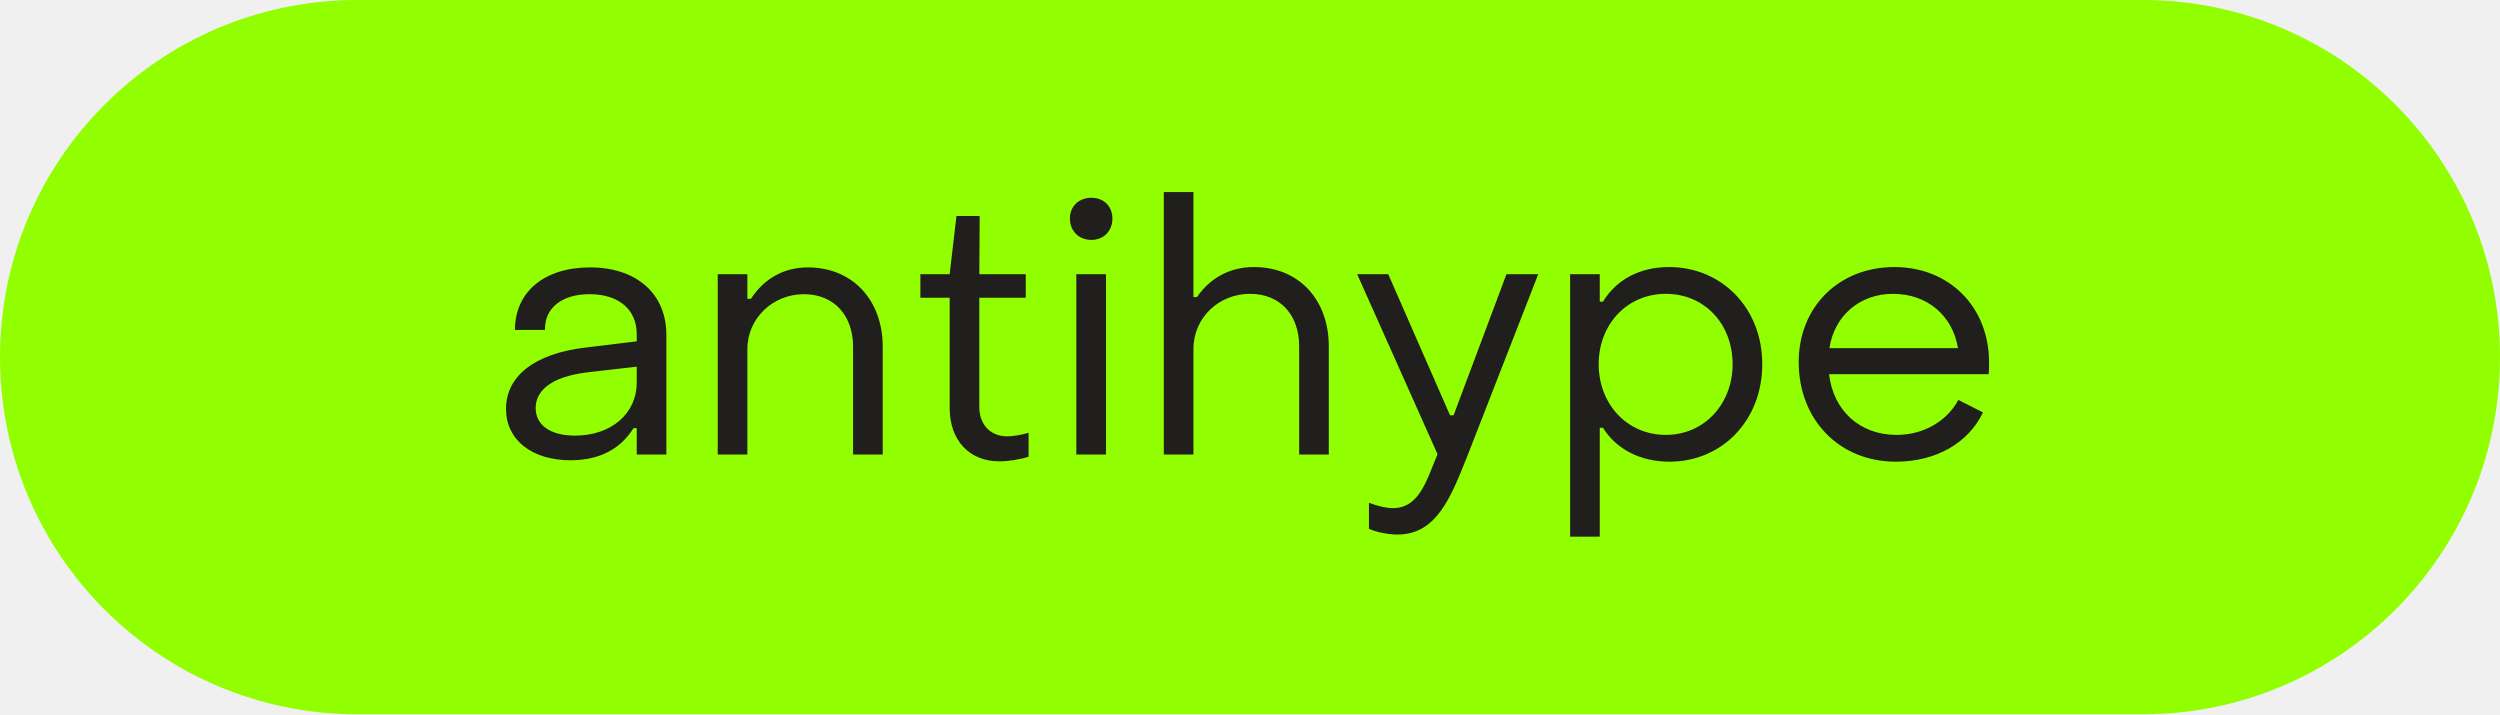
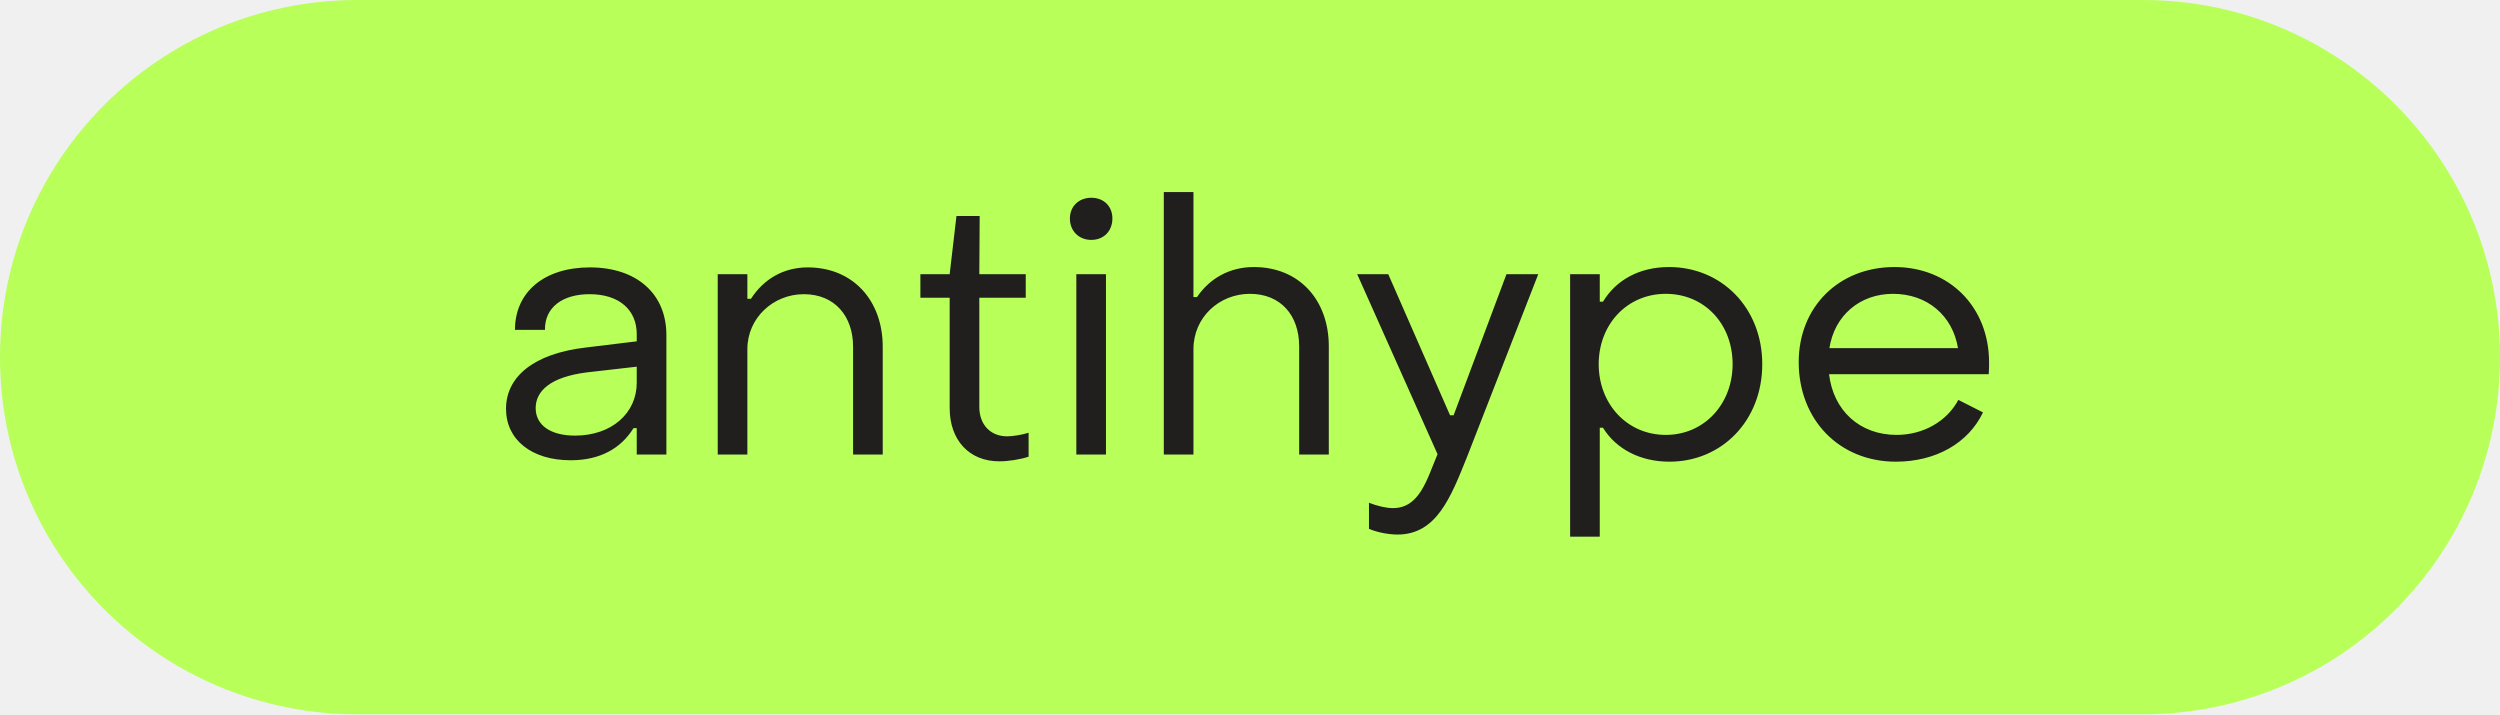
- <svg xmlns="http://www.w3.org/2000/svg" width="154" height="44" viewBox="0 0 154 44" fill="none">
-   <rect width="154" height="44" rx="22" fill="#92FF00" />
-   <path d="M35.153 28.352C36.935 28.352 38.233 27.648 39.025 26.372H39.223V28H41.049V20.63C41.049 18.1 39.223 16.472 36.341 16.472C33.547 16.472 31.721 17.968 31.721 20.322H33.569C33.547 18.936 34.647 18.122 36.319 18.122C38.145 18.122 39.223 19.09 39.223 20.586V21.026L36.143 21.4C32.843 21.774 31.171 23.226 31.171 25.184C31.171 27.098 32.755 28.352 35.153 28.352ZM35.417 26.834C33.921 26.834 32.997 26.196 32.997 25.14C32.997 24.106 33.877 23.226 36.143 22.94L39.223 22.588V23.578C39.223 25.448 37.683 26.834 35.417 26.834ZM44.212 28H46.038V21.51C46.038 19.574 47.644 18.122 49.514 18.122C51.428 18.122 52.55 19.486 52.55 21.356V28H54.376V21.356C54.376 18.54 52.572 16.472 49.756 16.472C48.282 16.472 47.05 17.176 46.258 18.408H46.038V16.89H44.212V28ZM61.558 28.418C62.108 28.418 62.834 28.308 63.362 28.132V26.658C62.944 26.79 62.372 26.878 62.042 26.878C60.986 26.878 60.326 26.13 60.326 25.074V18.342H63.186V16.89H60.326L60.348 13.304H58.918L58.5 16.89H56.696V18.342H58.5V25.14C58.5 27.098 59.688 28.418 61.558 28.418ZM67.226 14.778C67.996 14.778 68.524 14.228 68.524 13.458C68.524 12.71 67.996 12.182 67.226 12.182C66.456 12.182 65.906 12.71 65.906 13.458C65.906 14.228 66.456 14.778 67.226 14.778ZM66.302 28H68.128V16.89H66.302V28ZM71.69 28H73.516V21.51C73.516 19.53 75.122 18.1 76.992 18.1C78.906 18.1 80.028 19.442 80.028 21.334V28H81.854V21.334C81.854 18.496 80.05 16.45 77.234 16.45C75.76 16.45 74.528 17.132 73.736 18.298H73.516V11.83H71.69V28ZM86.088 32.928C88.486 32.928 89.366 30.64 90.356 28.176L94.756 16.89H92.798L89.542 25.58H89.322L85.516 16.89H83.602L88.552 27.978C87.892 29.54 87.452 31.3 85.802 31.3C85.384 31.3 84.834 31.168 84.328 30.97V32.576C84.834 32.796 85.538 32.928 86.088 32.928ZM102.813 16.45C100.987 16.45 99.557 17.242 98.743 18.584H98.545V16.89H96.719V33.06H98.545V26.35H98.743C99.557 27.67 101.053 28.44 102.835 28.44C106.069 28.44 108.555 25.91 108.555 22.434C108.555 18.958 106.047 16.45 102.813 16.45ZM102.615 18.1C104.991 18.1 106.729 19.948 106.729 22.434C106.729 24.876 104.991 26.79 102.615 26.79C100.217 26.79 98.479 24.876 98.479 22.434C98.479 19.992 100.217 18.1 102.615 18.1ZM116.784 28.44C119.248 28.44 121.25 27.296 122.152 25.404L120.634 24.634C119.93 25.954 118.478 26.79 116.828 26.79C114.562 26.79 112.934 25.294 112.67 23.05H122.504C122.526 22.808 122.526 22.544 122.526 22.324C122.526 18.914 120.084 16.45 116.696 16.45C113.264 16.45 110.8 18.914 110.8 22.302C110.8 25.866 113.308 28.44 116.784 28.44ZM112.692 21.444C113 19.442 114.562 18.1 116.608 18.1C118.72 18.1 120.282 19.442 120.612 21.444H112.692Z" fill="#201F1E" />
+ <svg xmlns="http://www.w3.org/2000/svg" width="224" height="64" viewBox="0 0 224 64" fill="none">
+   <g clip-path="url(#clip0_111_11)">
+     <path d="M192 0H32C14.327 0 0 14.327 0 32C0 49.673 14.327 64 32 64H192C209.673 64 224 49.673 224 32C224 14.327 209.673 0 192 0Z" fill="#B8FF59" />
+     <path d="M51.132 41.239C53.724 41.239 55.612 40.215 56.764 38.359H57.052V40.727H59.708V30.007C59.708 26.327 57.052 23.959 52.86 23.959C48.796 23.959 46.14 26.135 46.14 29.559H48.828C48.796 27.543 50.396 26.359 52.828 26.359C55.484 26.359 57.052 27.767 57.052 29.943V30.583L52.572 31.127C47.772 31.671 45.34 33.783 45.34 36.631C45.34 39.415 47.644 41.239 51.132 41.239ZM51.516 39.031C49.34 39.031 47.996 38.103 47.996 36.567C47.996 35.063 49.276 33.783 52.572 33.367L57.052 32.855V34.295C57.052 37.015 54.812 39.031 51.516 39.031ZM64.308 40.727H66.964V31.287C66.964 28.471 69.3 26.359 72.02 26.359C74.804 26.359 76.436 28.343 76.436 31.063V40.727H79.092V31.063C79.092 26.967 76.468 23.959 72.372 23.959C70.228 23.959 68.436 24.983 67.284 26.775H66.964V24.567H64.308V40.727ZM89.539 41.335C90.339 41.335 91.395 41.175 92.163 40.919V38.775C91.555 38.967 90.723 39.095 90.243 39.095C88.707 39.095 87.747 38.007 87.747 36.471V26.679H91.907V24.567H87.747L87.779 19.351H85.699L85.091 24.567H82.467V26.679H85.091V36.567C85.091 39.415 86.819 41.335 89.539 41.335ZM97.783 21.495C98.903 21.495 99.671 20.695 99.671 19.575C99.671 18.487 98.903 17.719 97.783 17.719C96.663 17.719 95.863 18.487 95.863 19.575C95.863 20.695 96.663 21.495 97.783 21.495ZM96.439 40.727H99.095V24.567H96.439V40.727ZM104.277 40.727H106.933V31.287C106.933 28.407 109.269 26.327 111.989 26.327C114.773 26.327 116.405 28.279 116.405 31.031V40.727H119.061V31.031C119.061 26.903 116.437 23.927 112.341 23.927C110.197 23.927 108.405 24.919 107.253 26.615H106.933V17.207H104.277V40.727ZM125.22 47.895C128.708 47.895 129.988 44.567 131.428 40.983L137.828 24.567H134.98L130.244 37.207H129.924L124.388 24.567H121.604L128.804 40.695C127.844 42.967 127.204 45.527 124.804 45.527C124.196 45.527 123.396 45.335 122.66 45.047V47.383C123.396 47.703 124.42 47.895 125.22 47.895ZM149.546 23.927C146.89 23.927 144.811 25.079 143.627 27.031H143.339V24.567H140.683V48.087H143.339V38.327H143.627C144.811 40.247 146.986 41.367 149.578 41.367C154.282 41.367 157.898 37.687 157.898 32.631C157.898 27.575 154.25 23.927 149.546 23.927ZM149.258 26.327C152.714 26.327 155.242 29.015 155.242 32.631C155.242 36.183 152.714 38.967 149.258 38.967C145.77 38.967 143.243 36.183 143.243 32.631C143.243 29.079 145.77 26.327 149.258 26.327ZM169.868 41.367C173.452 41.367 176.364 39.703 177.676 36.951L175.468 35.831C174.444 37.751 172.332 38.967 169.932 38.967C166.636 38.967 164.268 36.791 163.884 33.527H178.188C178.22 33.175 178.22 32.791 178.22 32.471C178.22 27.511 174.668 23.927 169.74 23.927C164.748 23.927 161.164 27.511 161.164 32.439C161.164 37.623 164.812 41.367 169.868 41.367ZM163.916 31.191C164.364 28.279 166.636 26.327 169.612 26.327C172.684 26.327 174.956 28.279 175.436 31.191H163.916Z" fill="#201F1E" />
+   </g>
+   <defs>
+     <clipPath id="clip0_111_11">
+       <rect width="224" height="64" fill="white" />
+     </clipPath>
+   </defs>
</svg>
